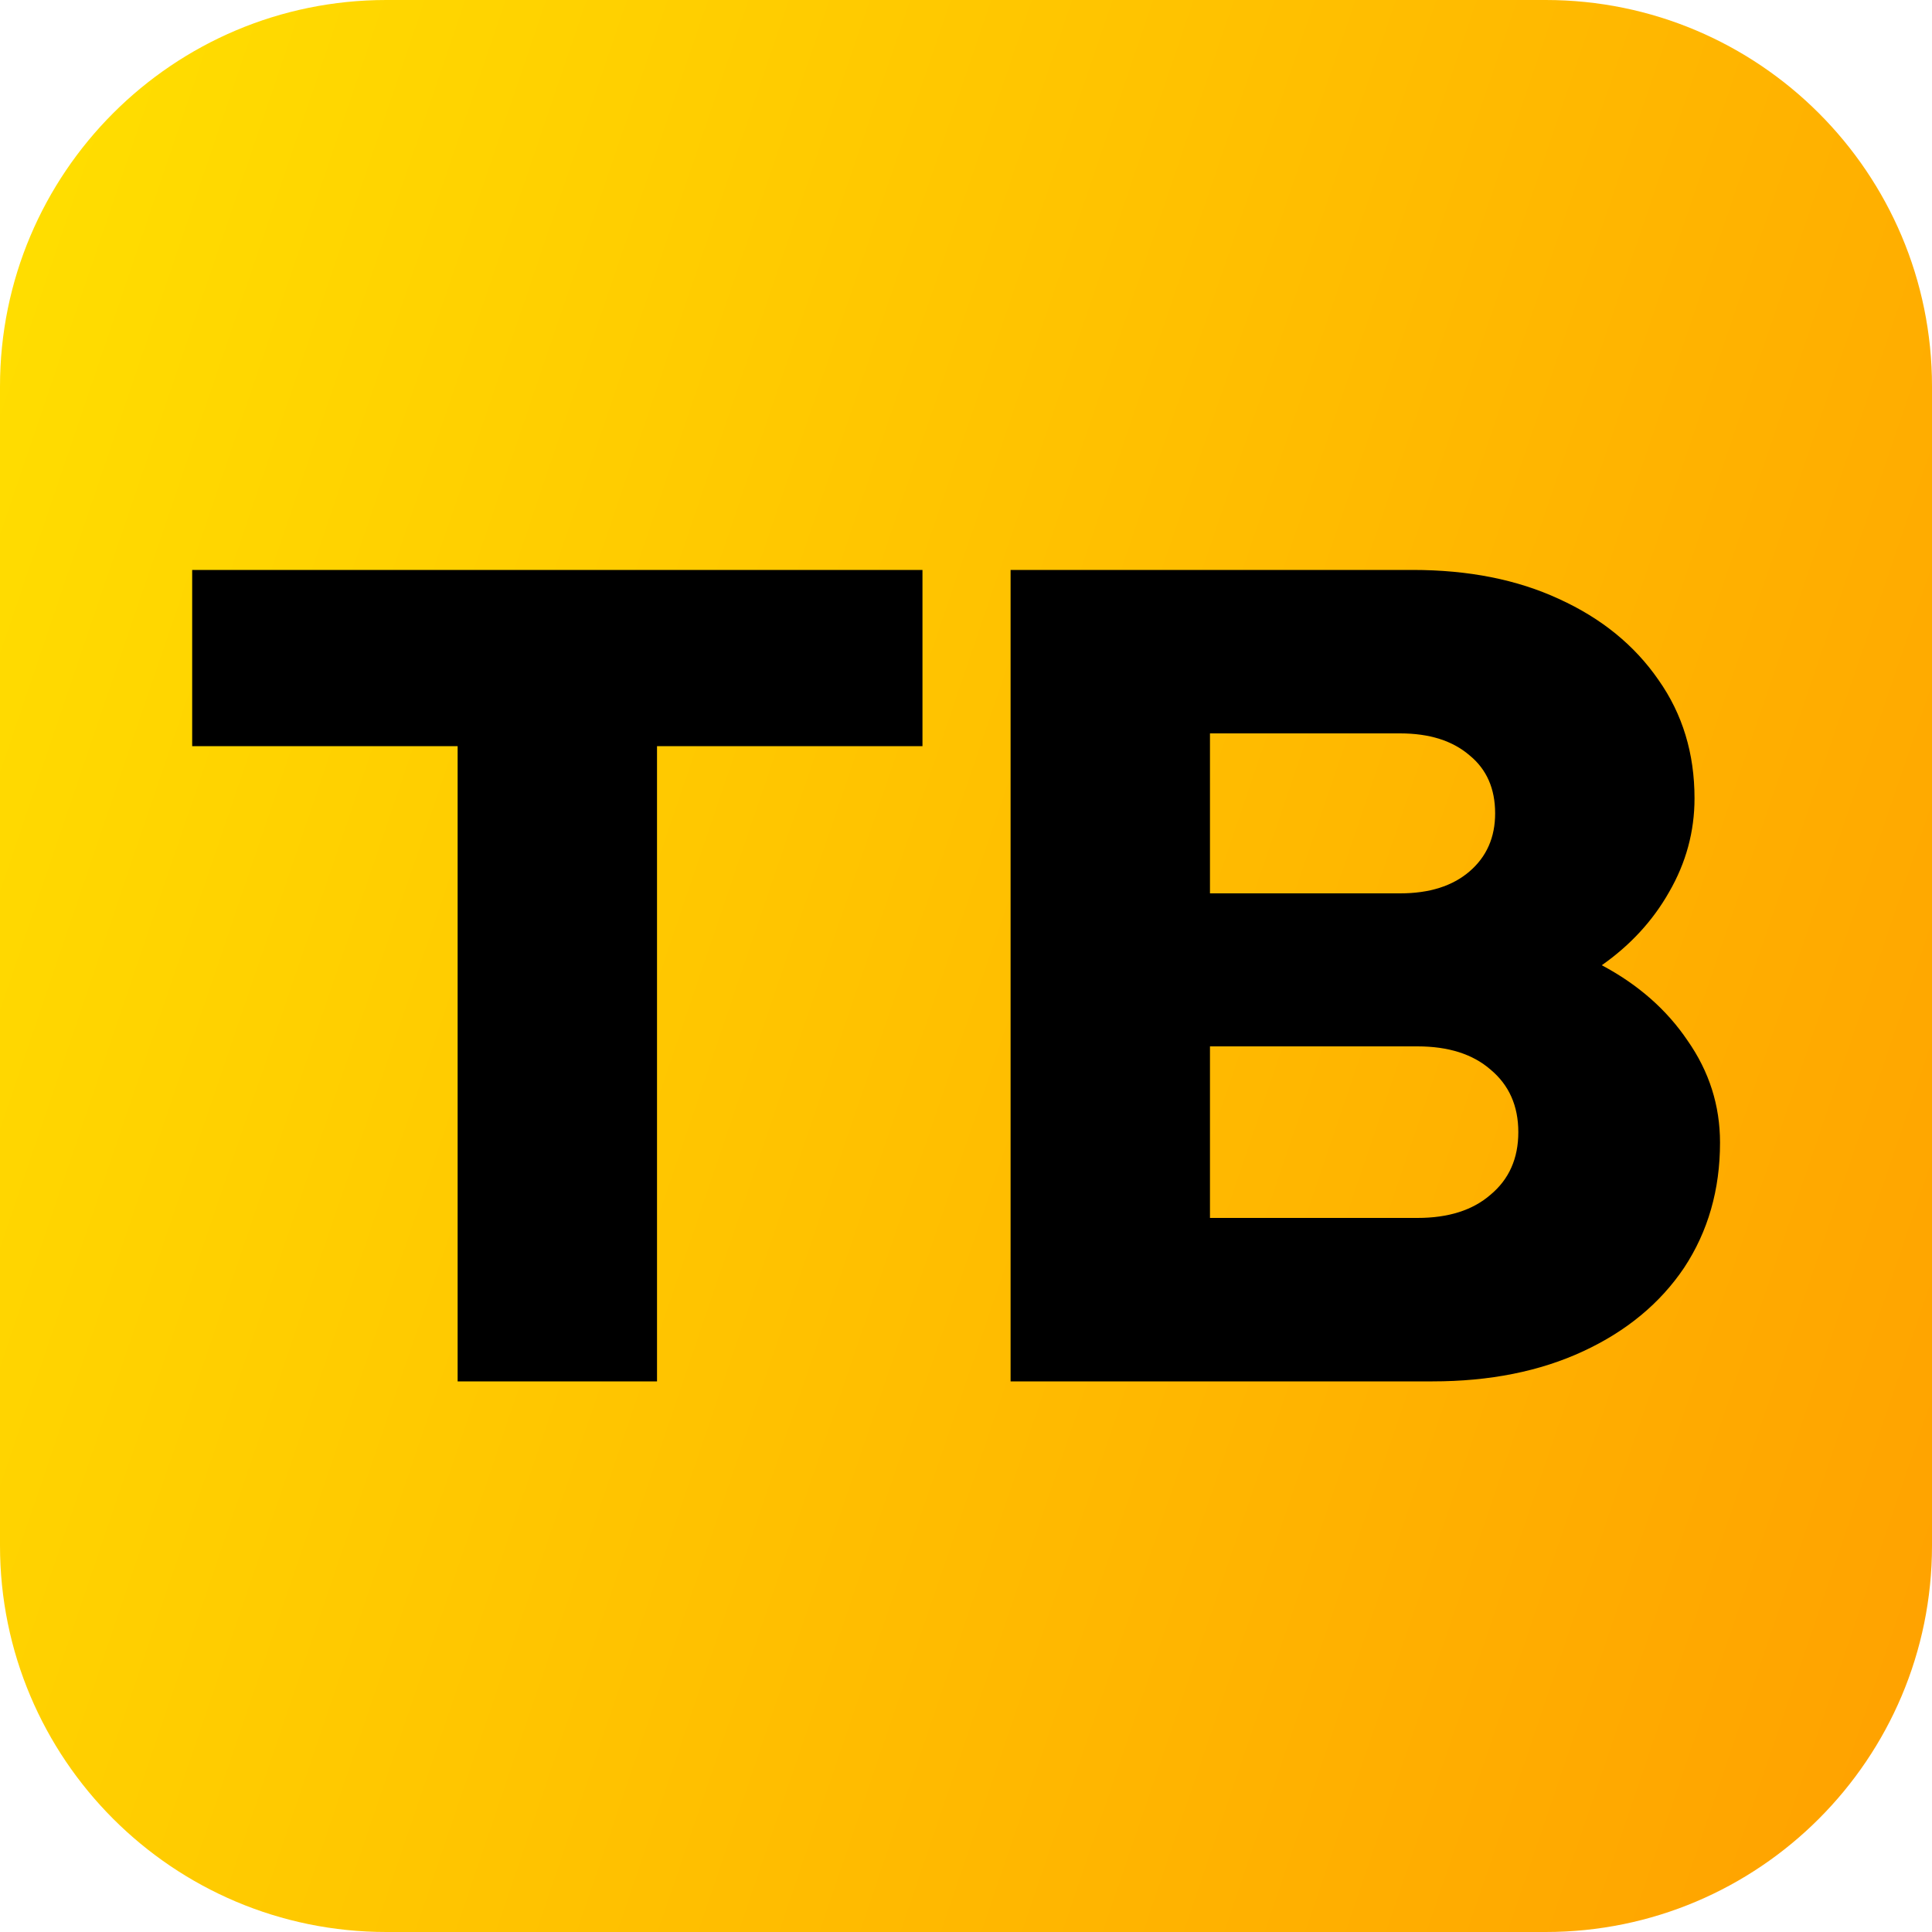
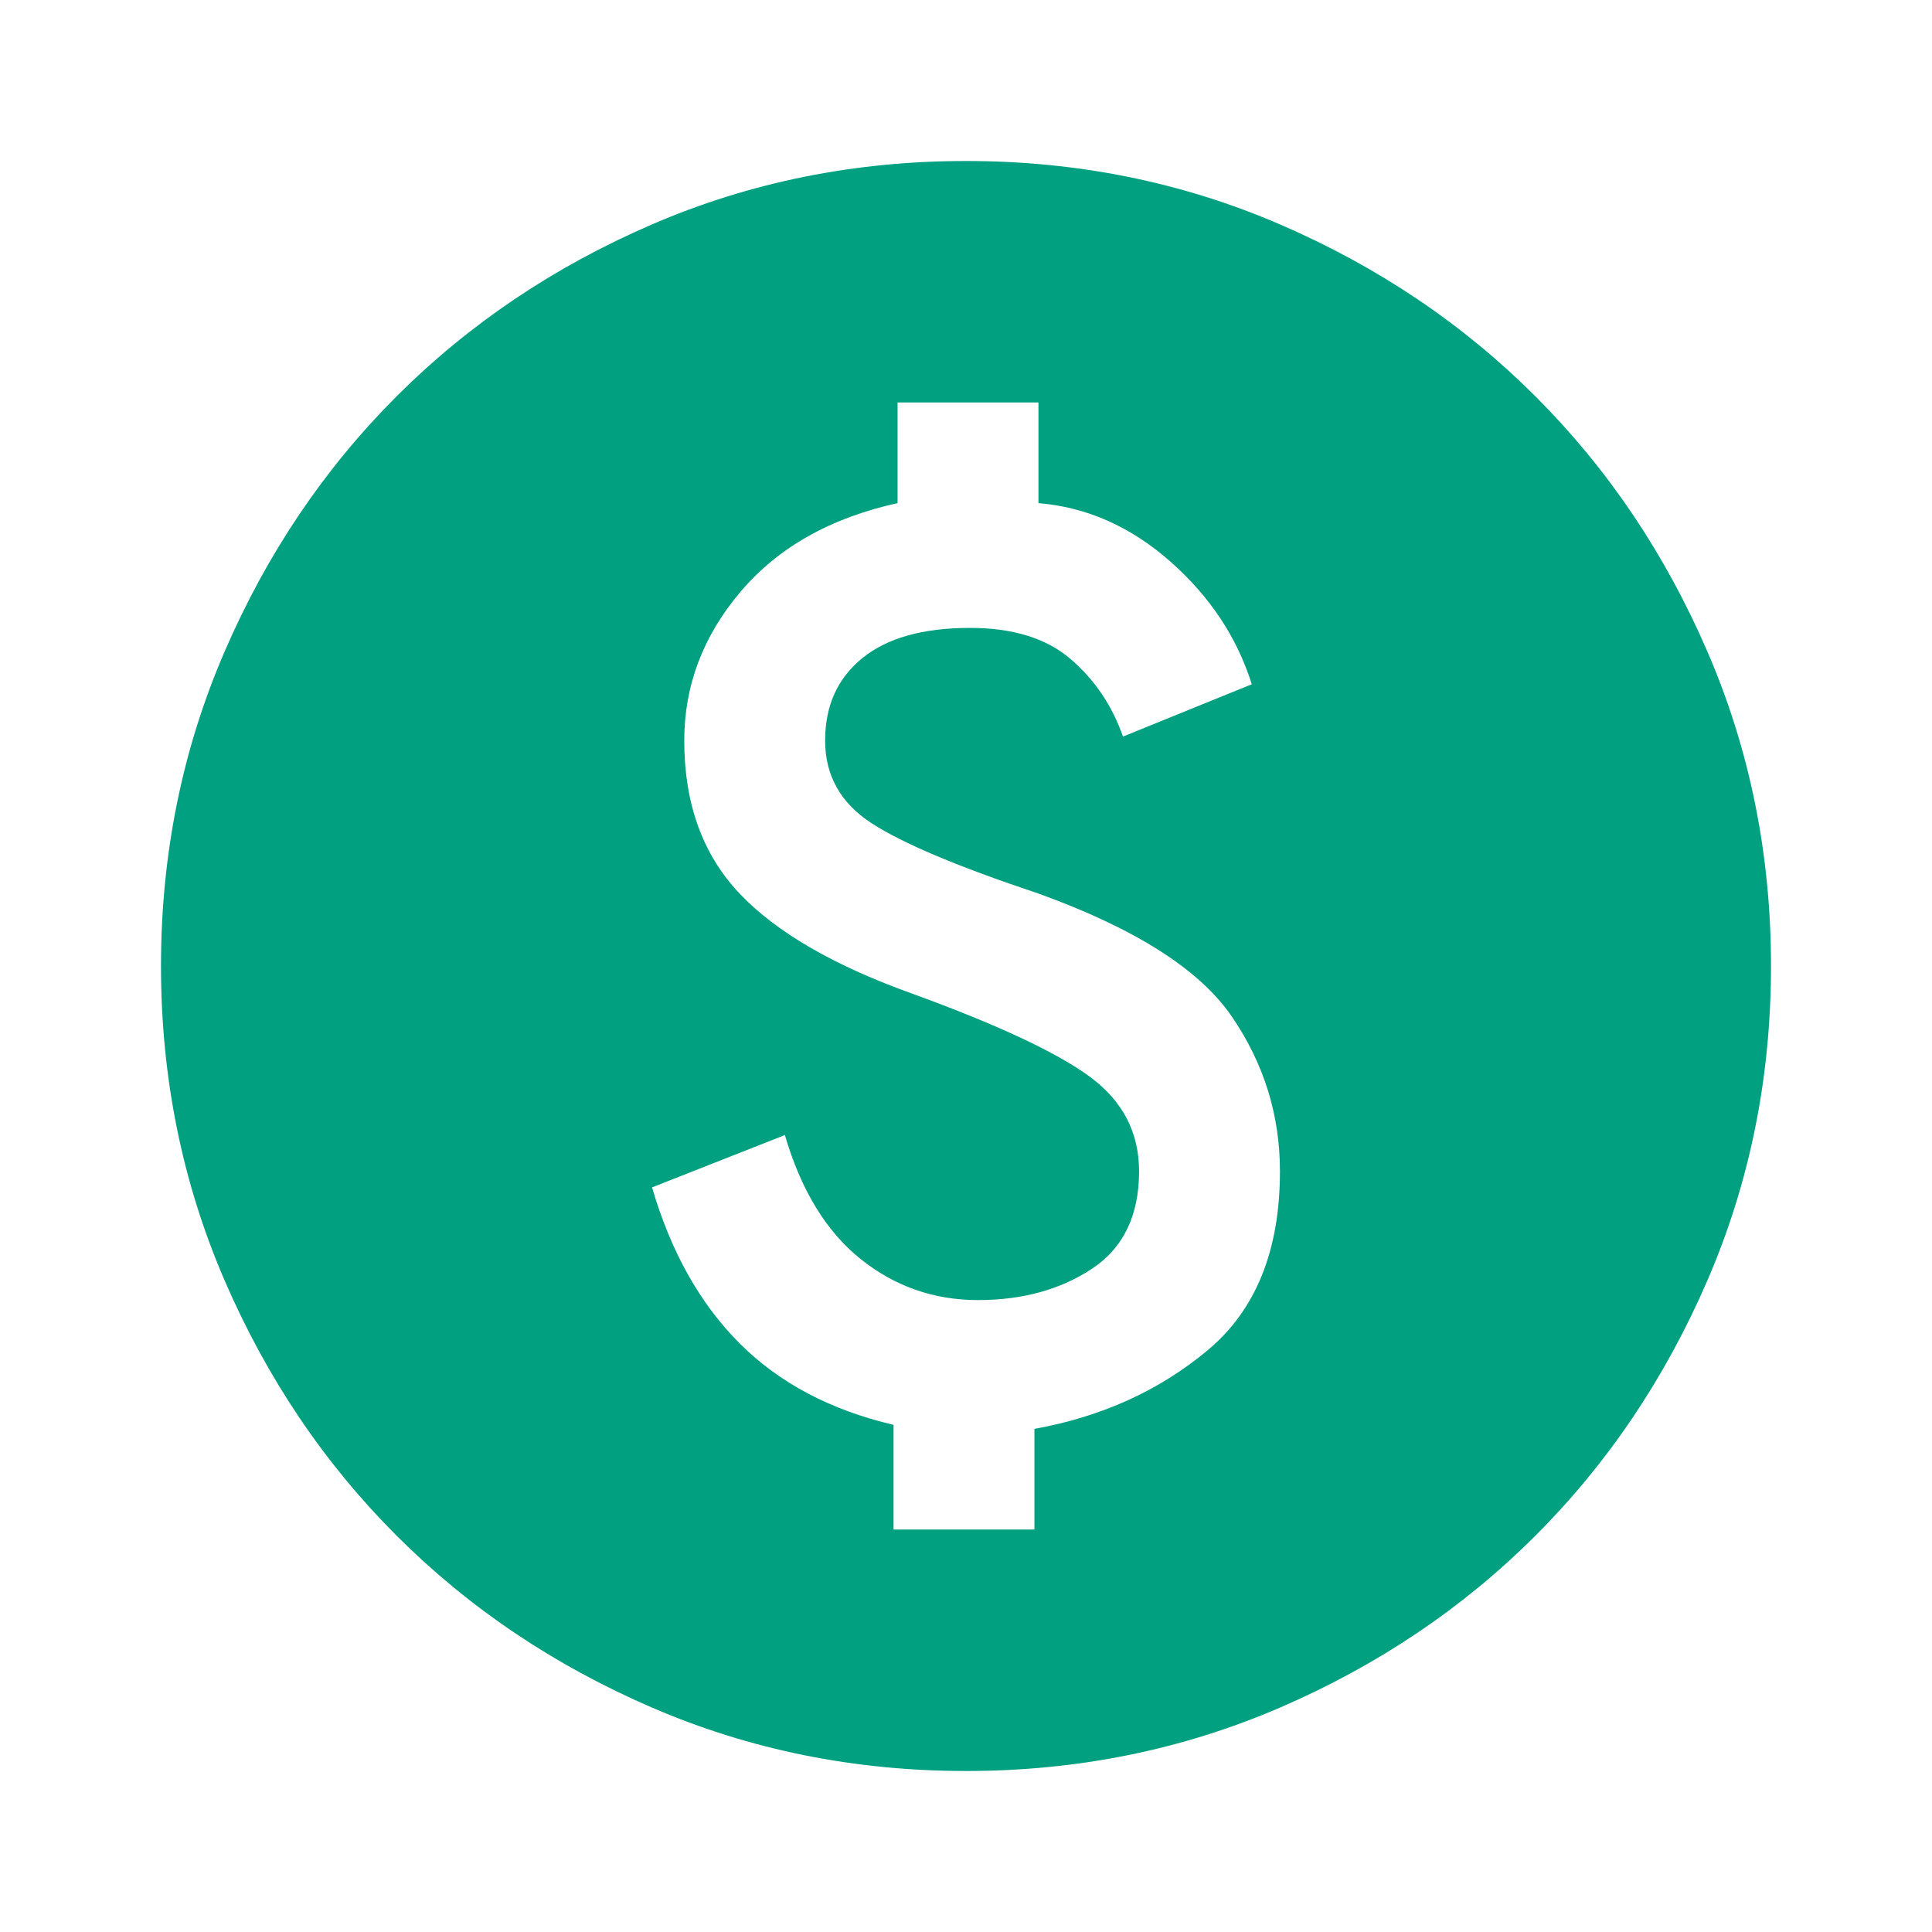
- <svg xmlns="http://www.w3.org/2000/svg" width="100" height="100" viewBox="0 0 100 100" fill="none">
-   <rect width="100" height="100" rx="20" fill="url(#paint0_linear_7_36)" />
-   <path d="M23.687 71.5V38.62H9.947V29.5H47.747V38.62H34.007V71.5H23.687ZM52.308 71.5V29.5H73.128C76.008 29.5 78.528 30 80.688 31C82.888 32 84.608 33.4 85.848 35.2C87.088 36.96 87.708 39 87.708 41.32C87.708 43.04 87.268 44.66 86.388 46.18C85.548 47.66 84.388 48.92 82.908 49.96C84.788 50.96 86.268 52.26 87.348 53.86C88.468 55.46 89.028 57.22 89.028 59.14C89.028 61.58 88.408 63.74 87.168 65.62C85.928 67.46 84.188 68.9 81.948 69.94C79.708 70.98 77.108 71.5 74.148 71.5H52.308ZM62.628 46.24H72.468C73.988 46.24 75.188 45.86 76.068 45.1C76.948 44.34 77.388 43.34 77.388 42.1C77.388 40.82 76.948 39.82 76.068 39.1C75.188 38.34 73.988 37.96 72.468 37.96H62.628V46.24ZM62.628 63.04H73.368C74.968 63.04 76.228 62.64 77.148 61.84C78.108 61.04 78.588 59.96 78.588 58.6C78.588 57.24 78.108 56.16 77.148 55.36C76.228 54.56 74.968 54.16 73.368 54.16H62.628V63.04Z" fill="black" />
-   <defs>
-     <linearGradient id="paint0_linear_7_36" x1="1.49901e-05" y1="1.49901e-05" x2="120.119" y2="40.874" gradientUnits="userSpaceOnUse">
-       <stop stop-color="#FFE000" />
-       <stop offset="1" stop-color="#FFA000" />
-     </linearGradient>
-   </defs>
+ <svg xmlns="http://www.w3.org/2000/svg" height="24px" viewBox="0 -960 960 960" width="24px" fill="#00a080">
+   <path d="M444-200h70v-50q50-9 86-39t36-89q0-42-24-77t-96-61q-60-20-83-35t-23-41q0-26 18.5-41t53.5-15q32 0 50 15.5t26 38.5l64-26q-11-35-40.5-61T516-710v-50h-70v50q-50 11-78 44t-28 74q0 47 27.5 76t86.5 50q63 23 87.5 41t24.5 47q0 33-23.5 48.5T486-314q-33 0-58.5-20.5T390-396l-66 26q14 48 43.5 77.5T444-252v52Zm36 120q-83 0-156-31.5T197-197q-54-54-85.5-127T80-480q0-83 31.5-156T197-763q54-54 127-85.5T480-880q83 0 156 31.5T763-763q54 54 85.5 127T880-480q0 83-31.5 156T763-197q-54 54-127 85.5T480-80Z" />
</svg>
